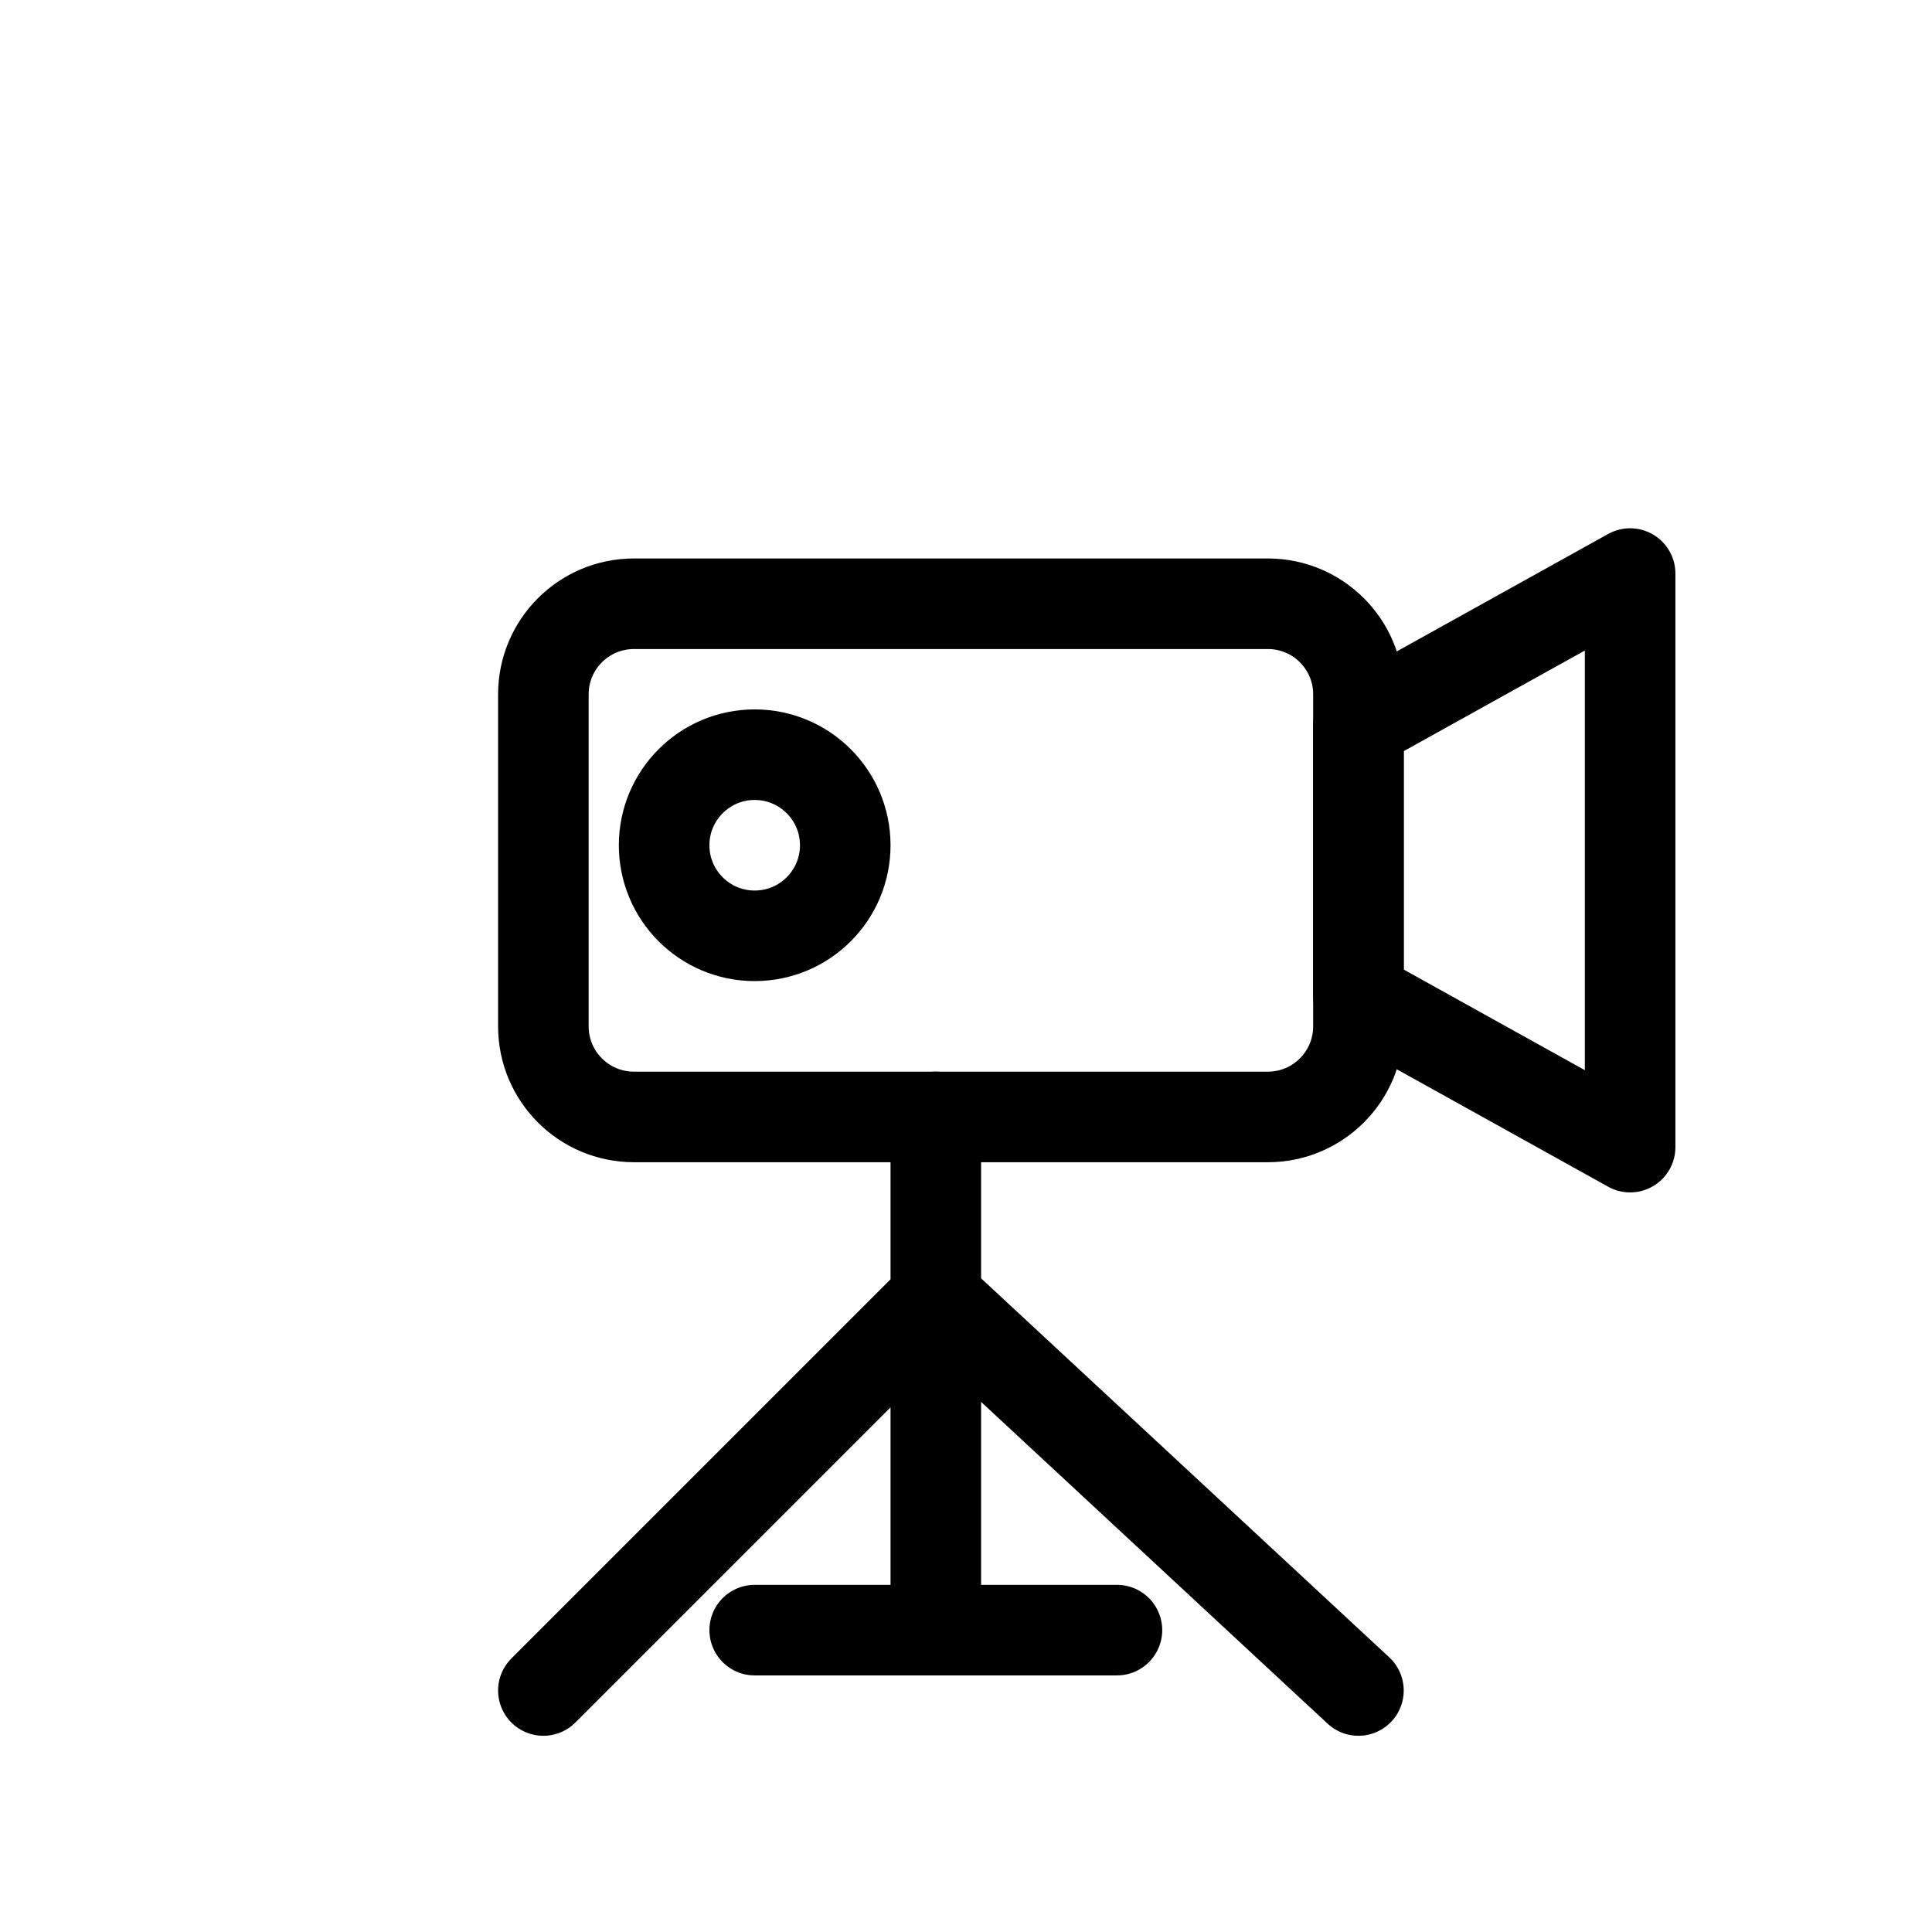
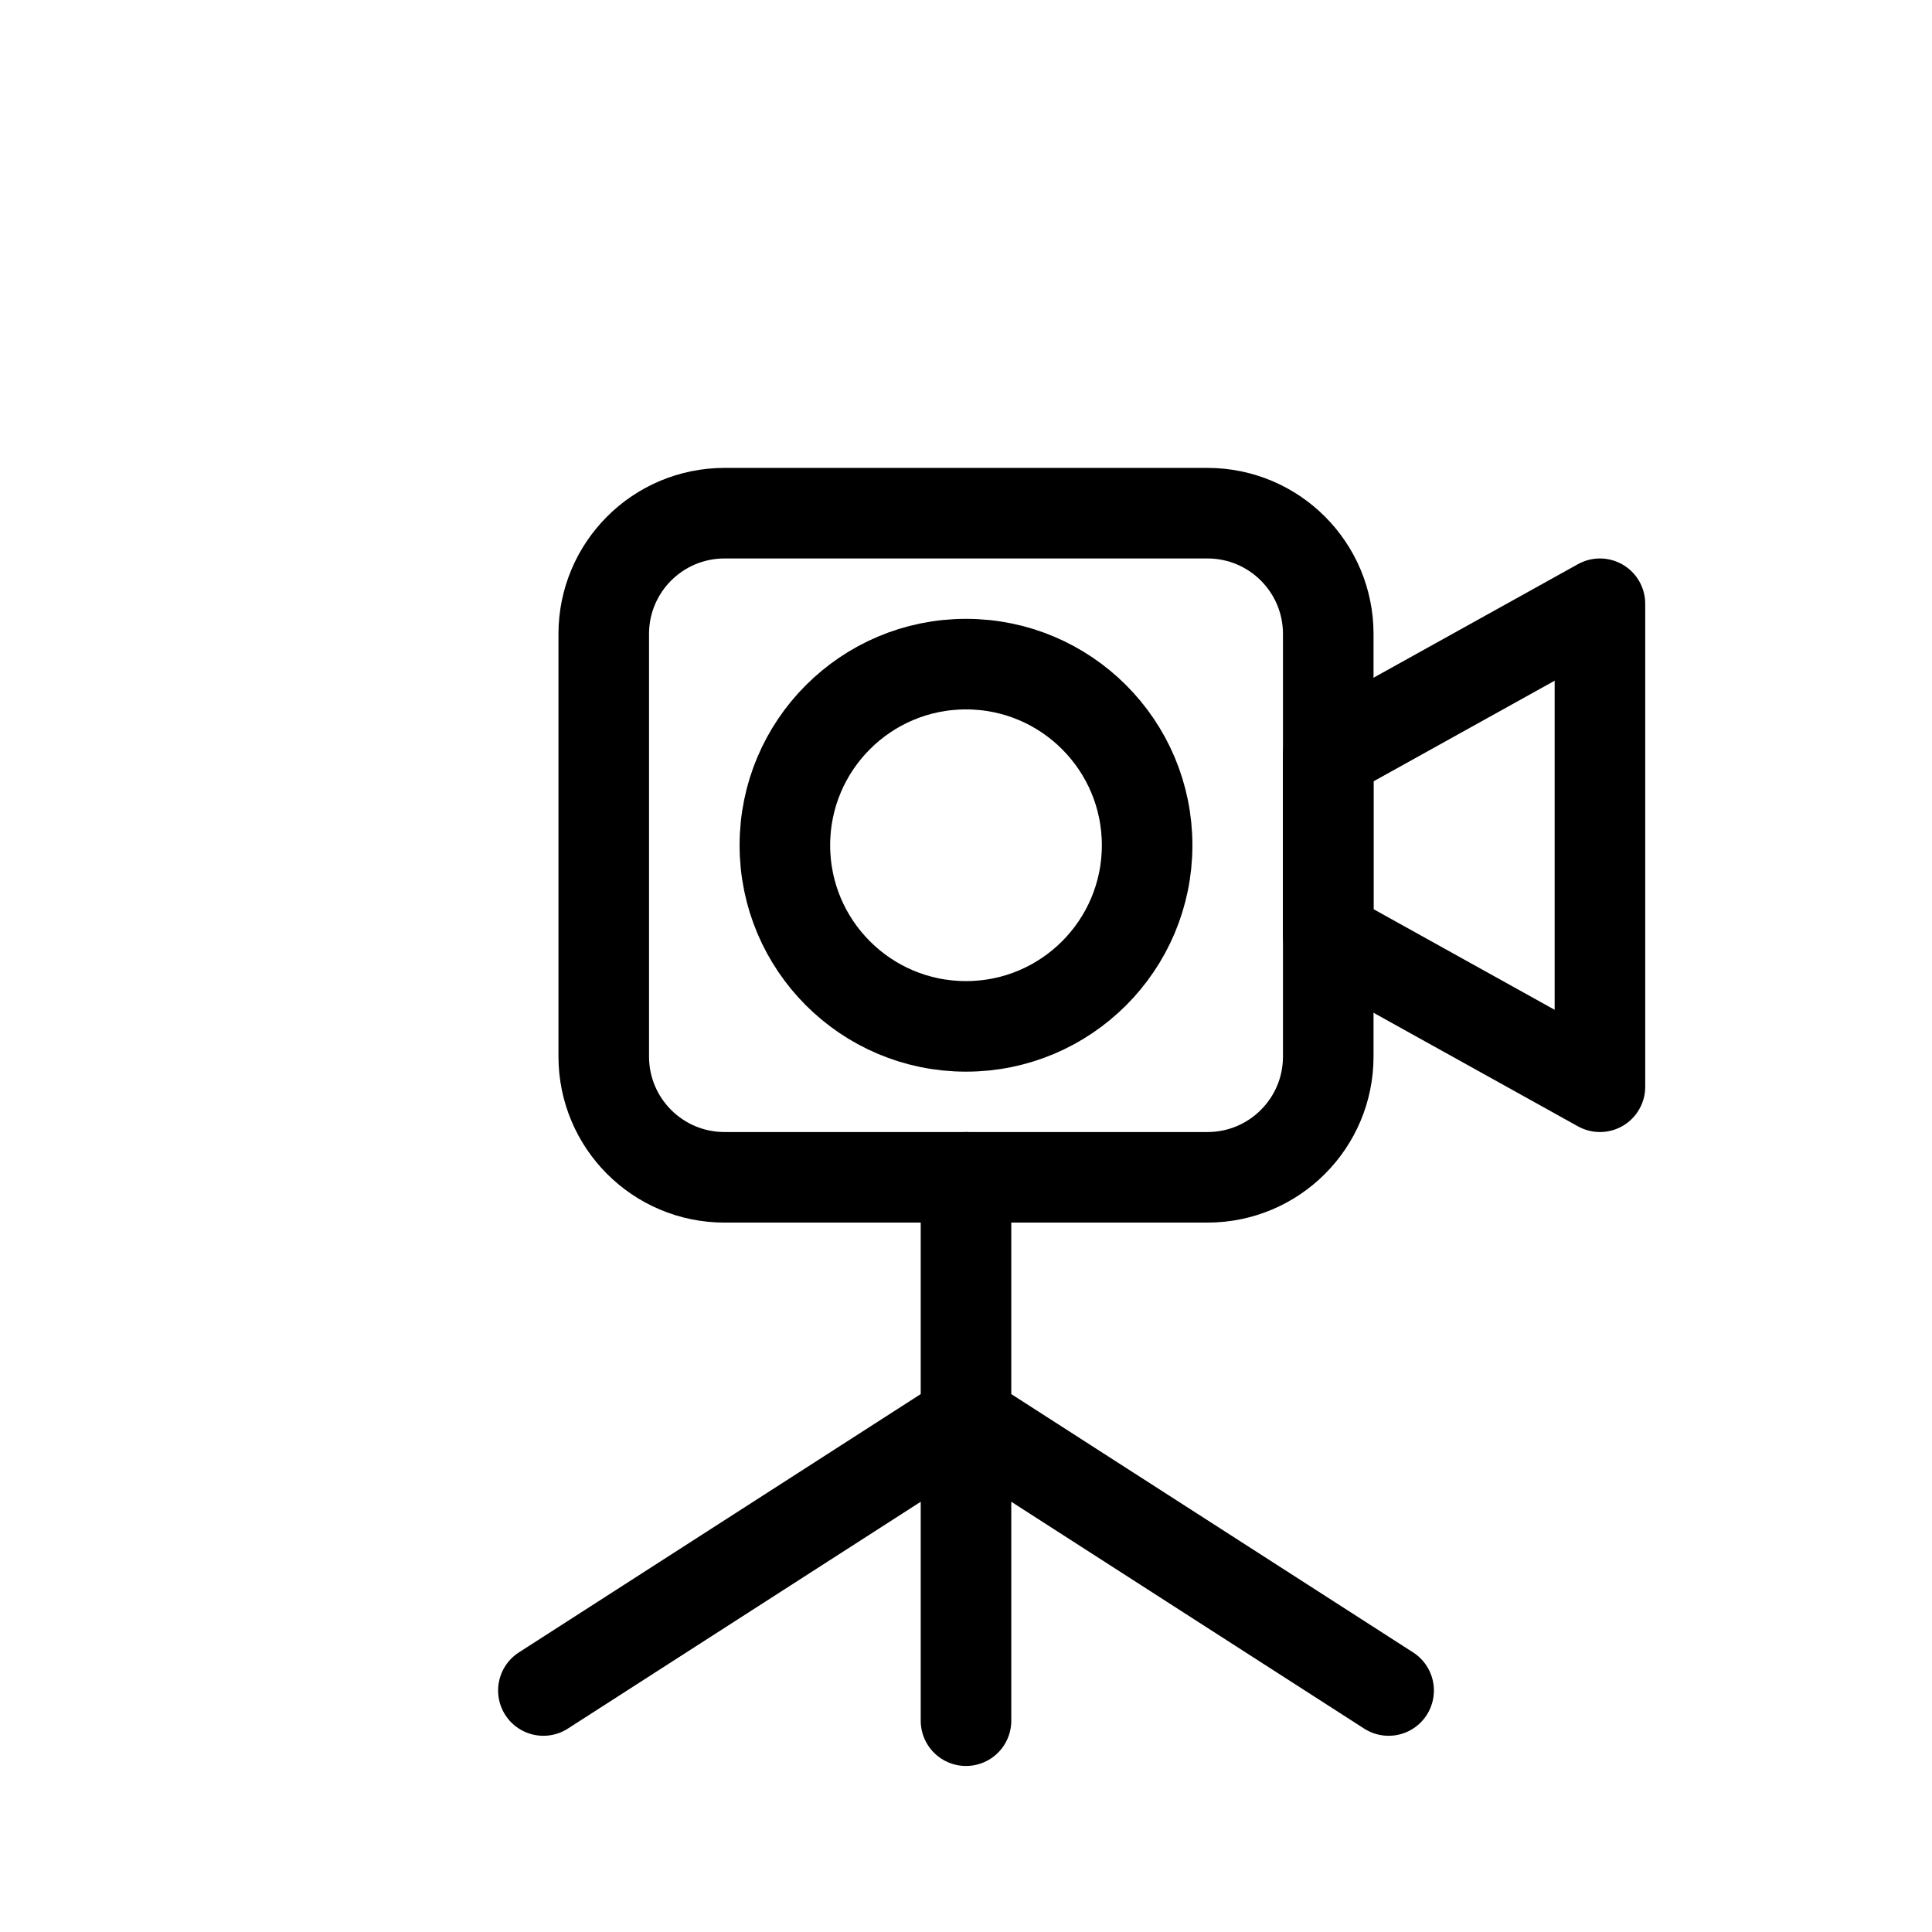
<svg xmlns="http://www.w3.org/2000/svg" viewBox="0 0 64 64" fill="none" stroke="currentColor" stroke-width="3" stroke-linecap="round" stroke-linejoin="round">
-   <rect x="18" y="20" width="27" height="17" rx="3" />
-   <path d="M45 24l9-5v19l-9-5z" />
-   <circle cx="25" cy="28" r="3" />
-   <path d="M31 37v17M31 43L18 56M31 43l14 13M25 54h12" />
+   <rect x="20" y="17" width="24" height="22" rx="4" />
+   <circle cx="32" cy="28" r="6" />
+   <path d="M32 39v8M32 47L18 56M32 47l14 9M32 47v10M44 25l9-5v16l-9-5z" />
</svg>
